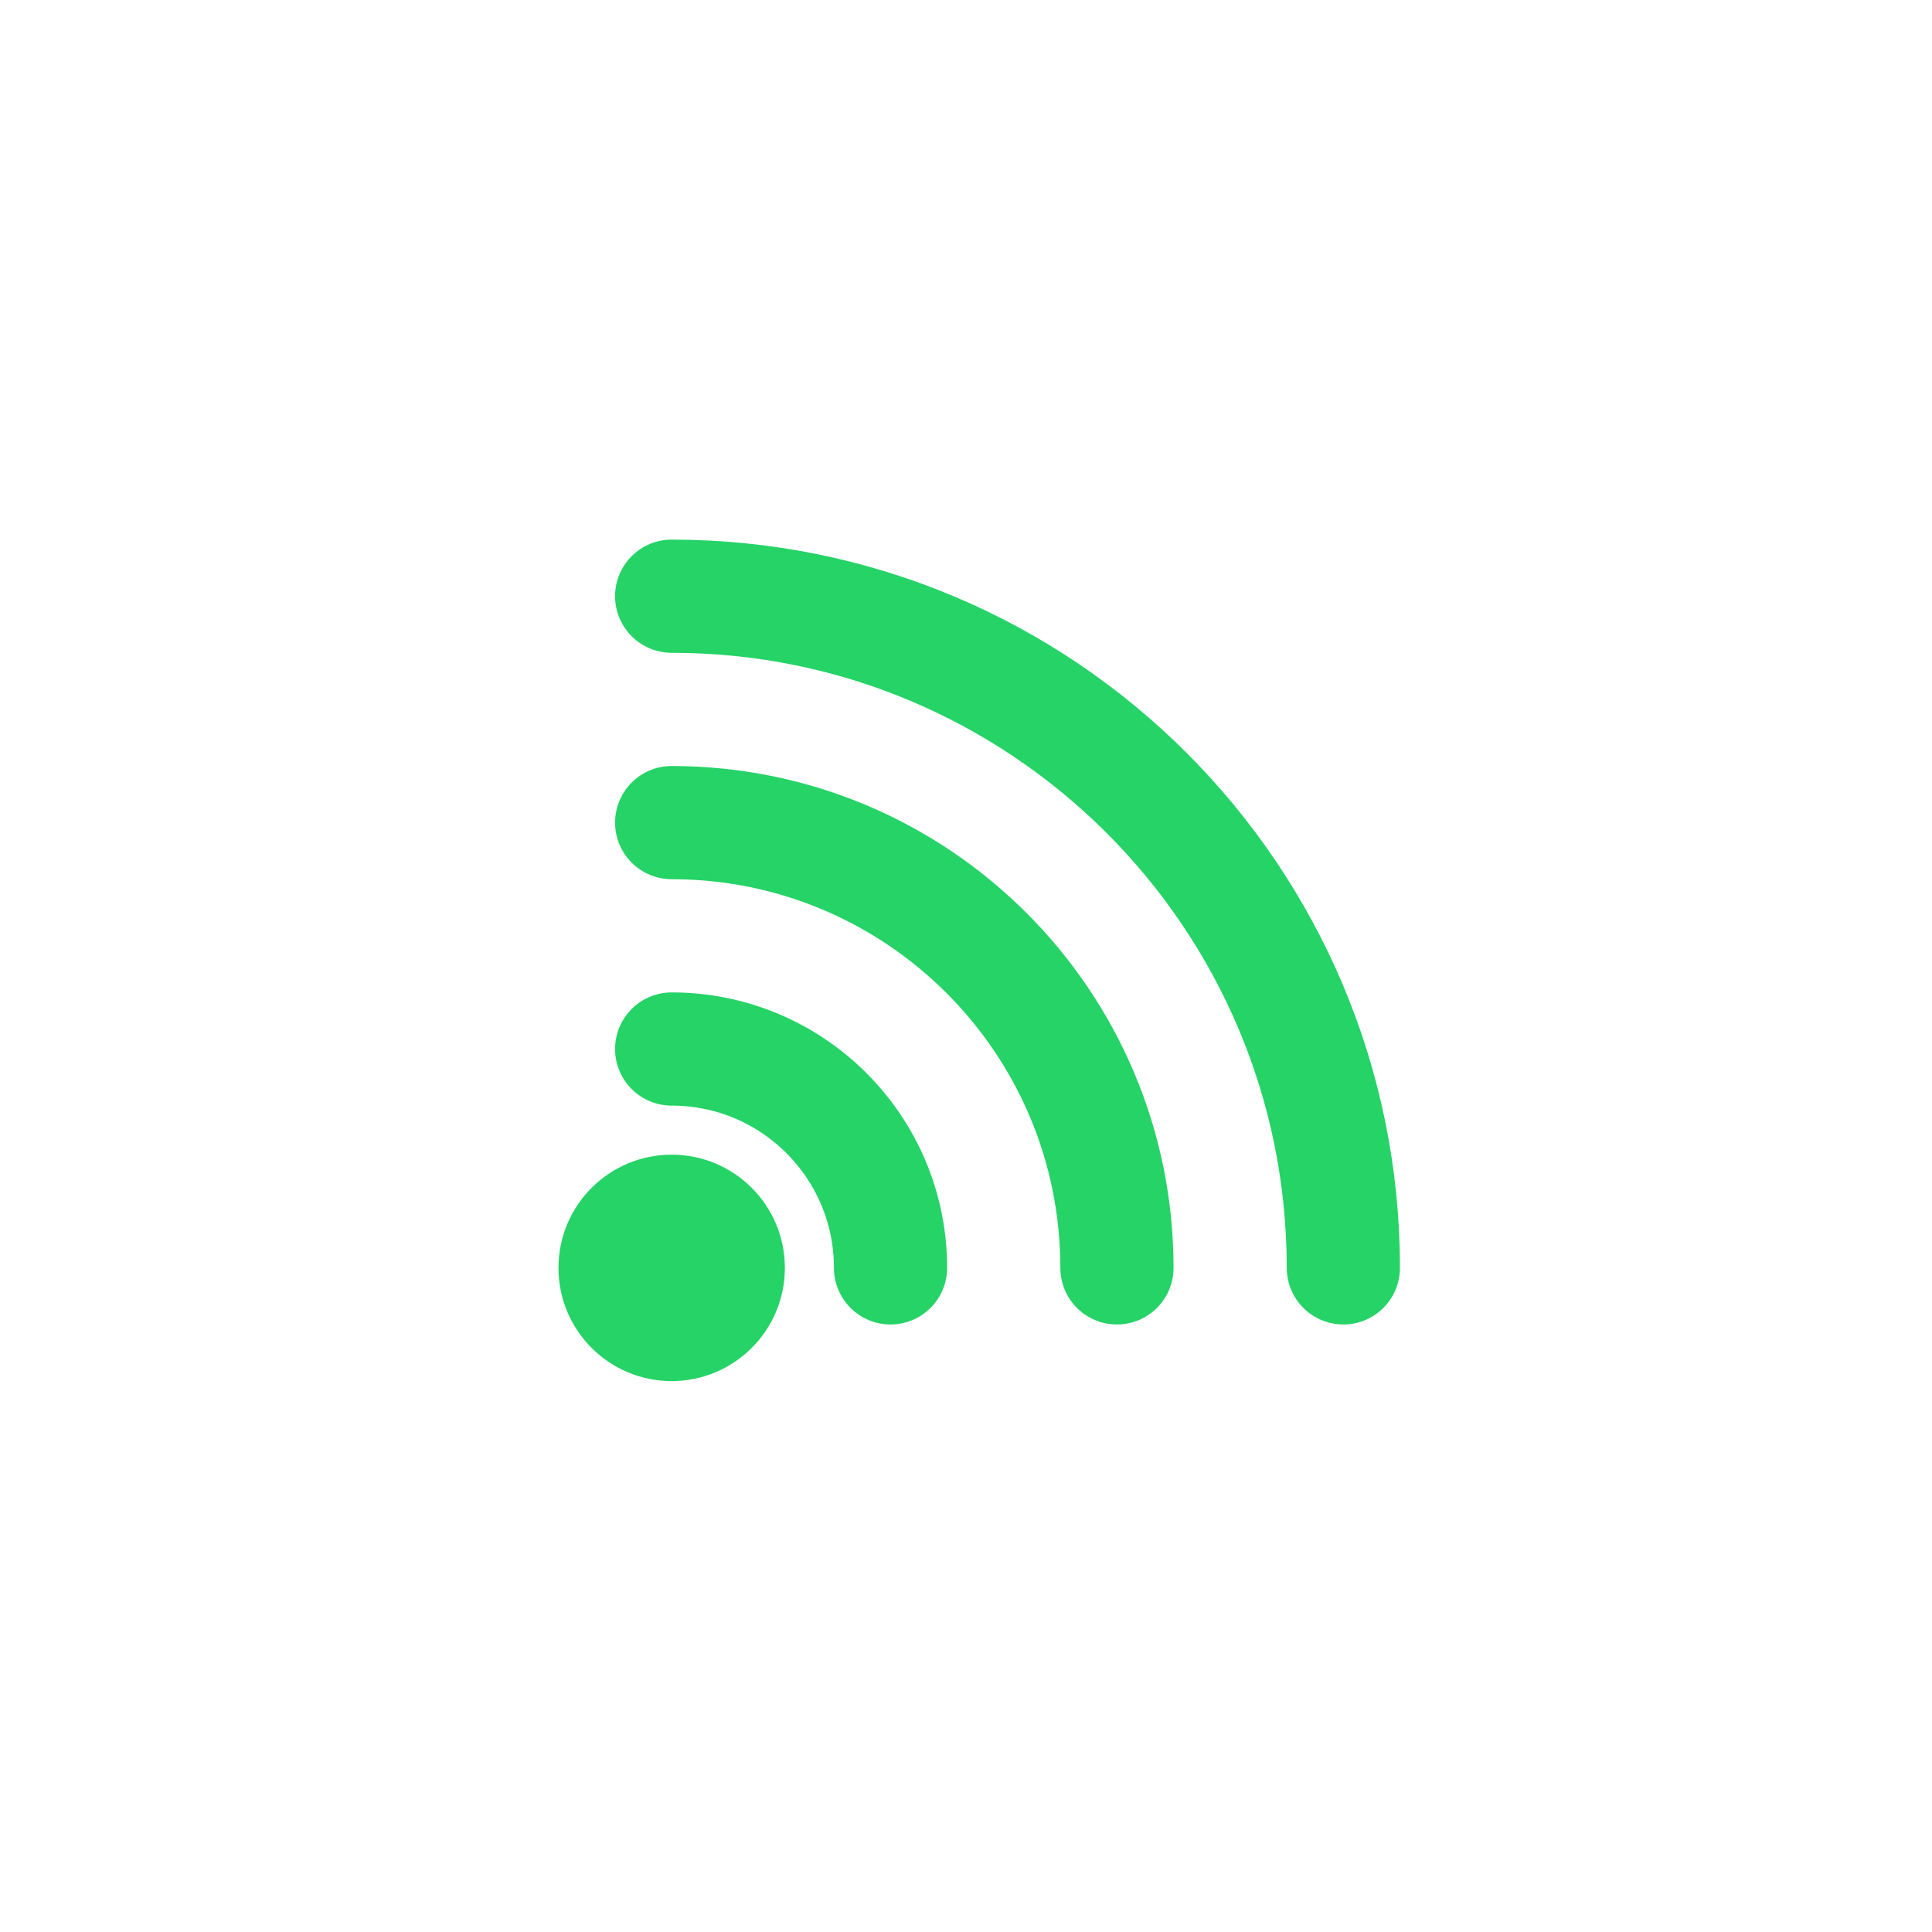
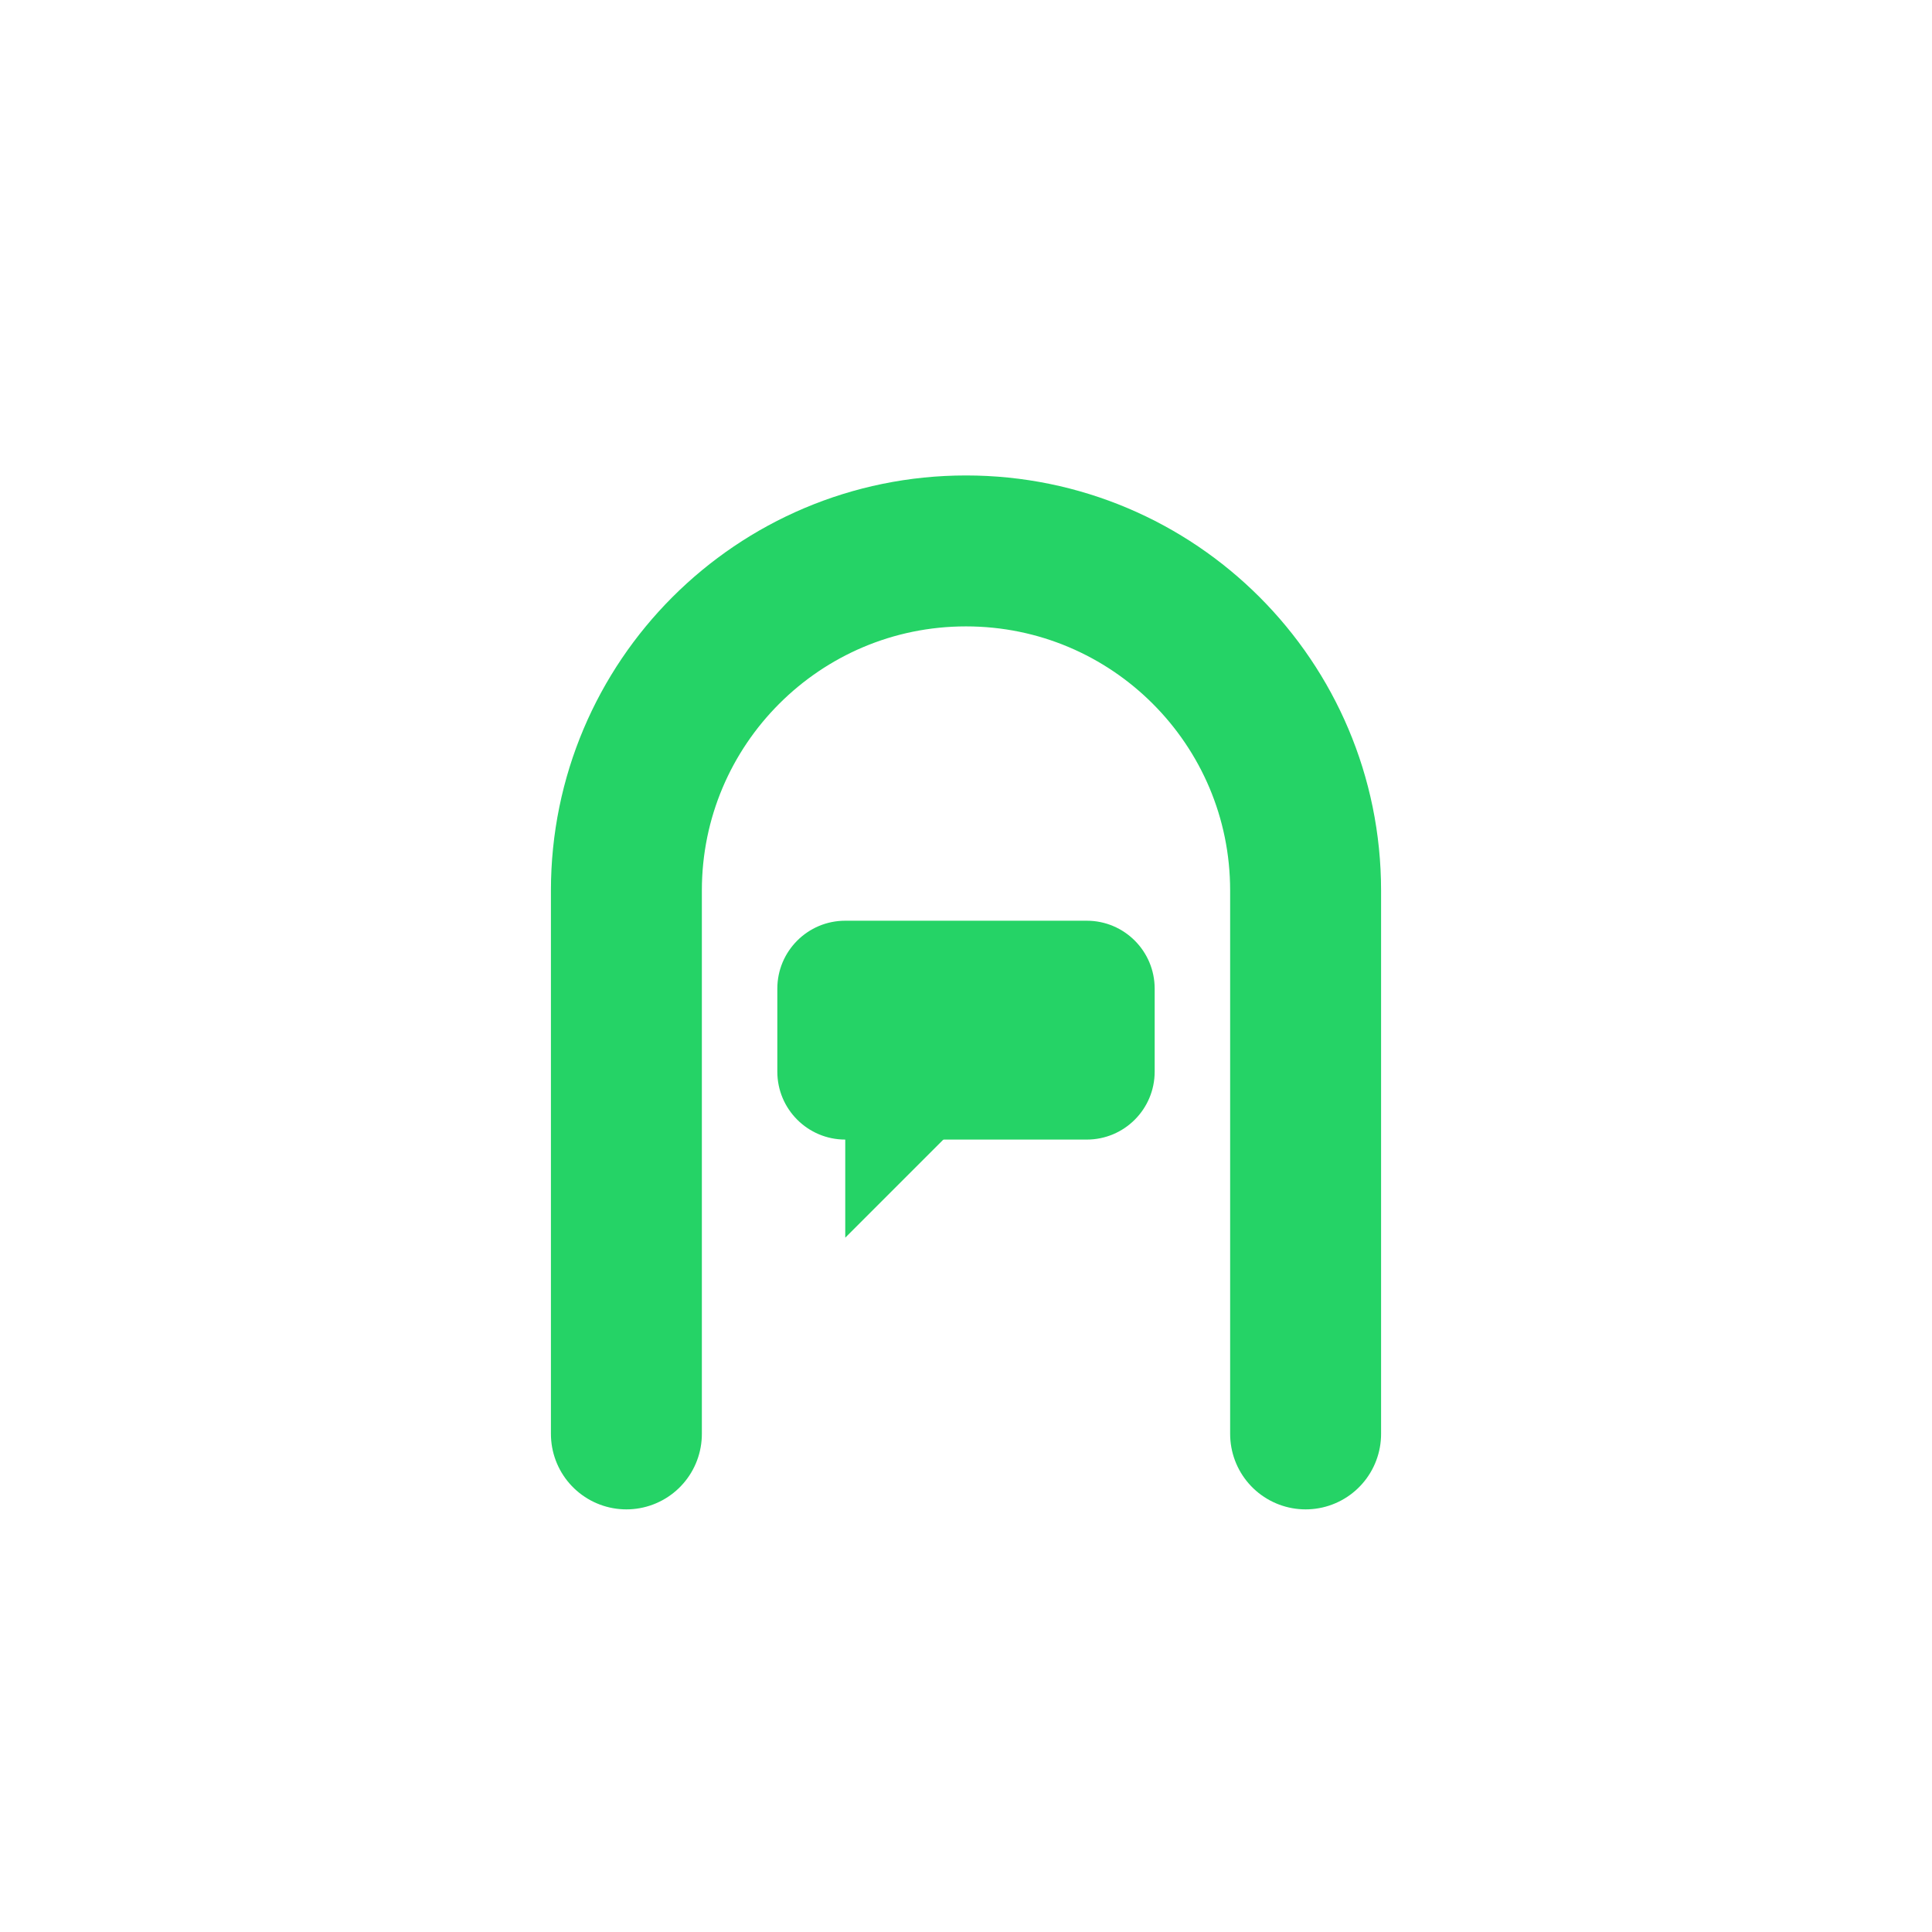
<svg xmlns="http://www.w3.org/2000/svg" width="512" height="512" viewBox="0 0 512 512" role="img" aria-label="Eccos">
-   <g fill="none" stroke="#25D366" stroke-width="30" stroke-linecap="round">
-     <path d="M178 278 A58 58 0 0 1 236 336" />
-     <path d="M178 218 A118 118 0 0 1 296 336" />
-     <path d="M178 158 A178 178 0 0 1 356 336" />
-   </g>
-   <circle cx="178" cy="336" r="30" fill="#25D366" />
+   <path d="M166 380 V236 A90 90 0 0 1 346 236 V380" fill="none" stroke="#25D366" stroke-width="40" stroke-linecap="round" stroke-linejoin="round" />
+   <rect x="206" y="244" width="100" height="58" rx="18" fill="#25D366" />
+   <path d="M224 298 L224 328 L252 300 Z" fill="#25D366" />
</svg>
